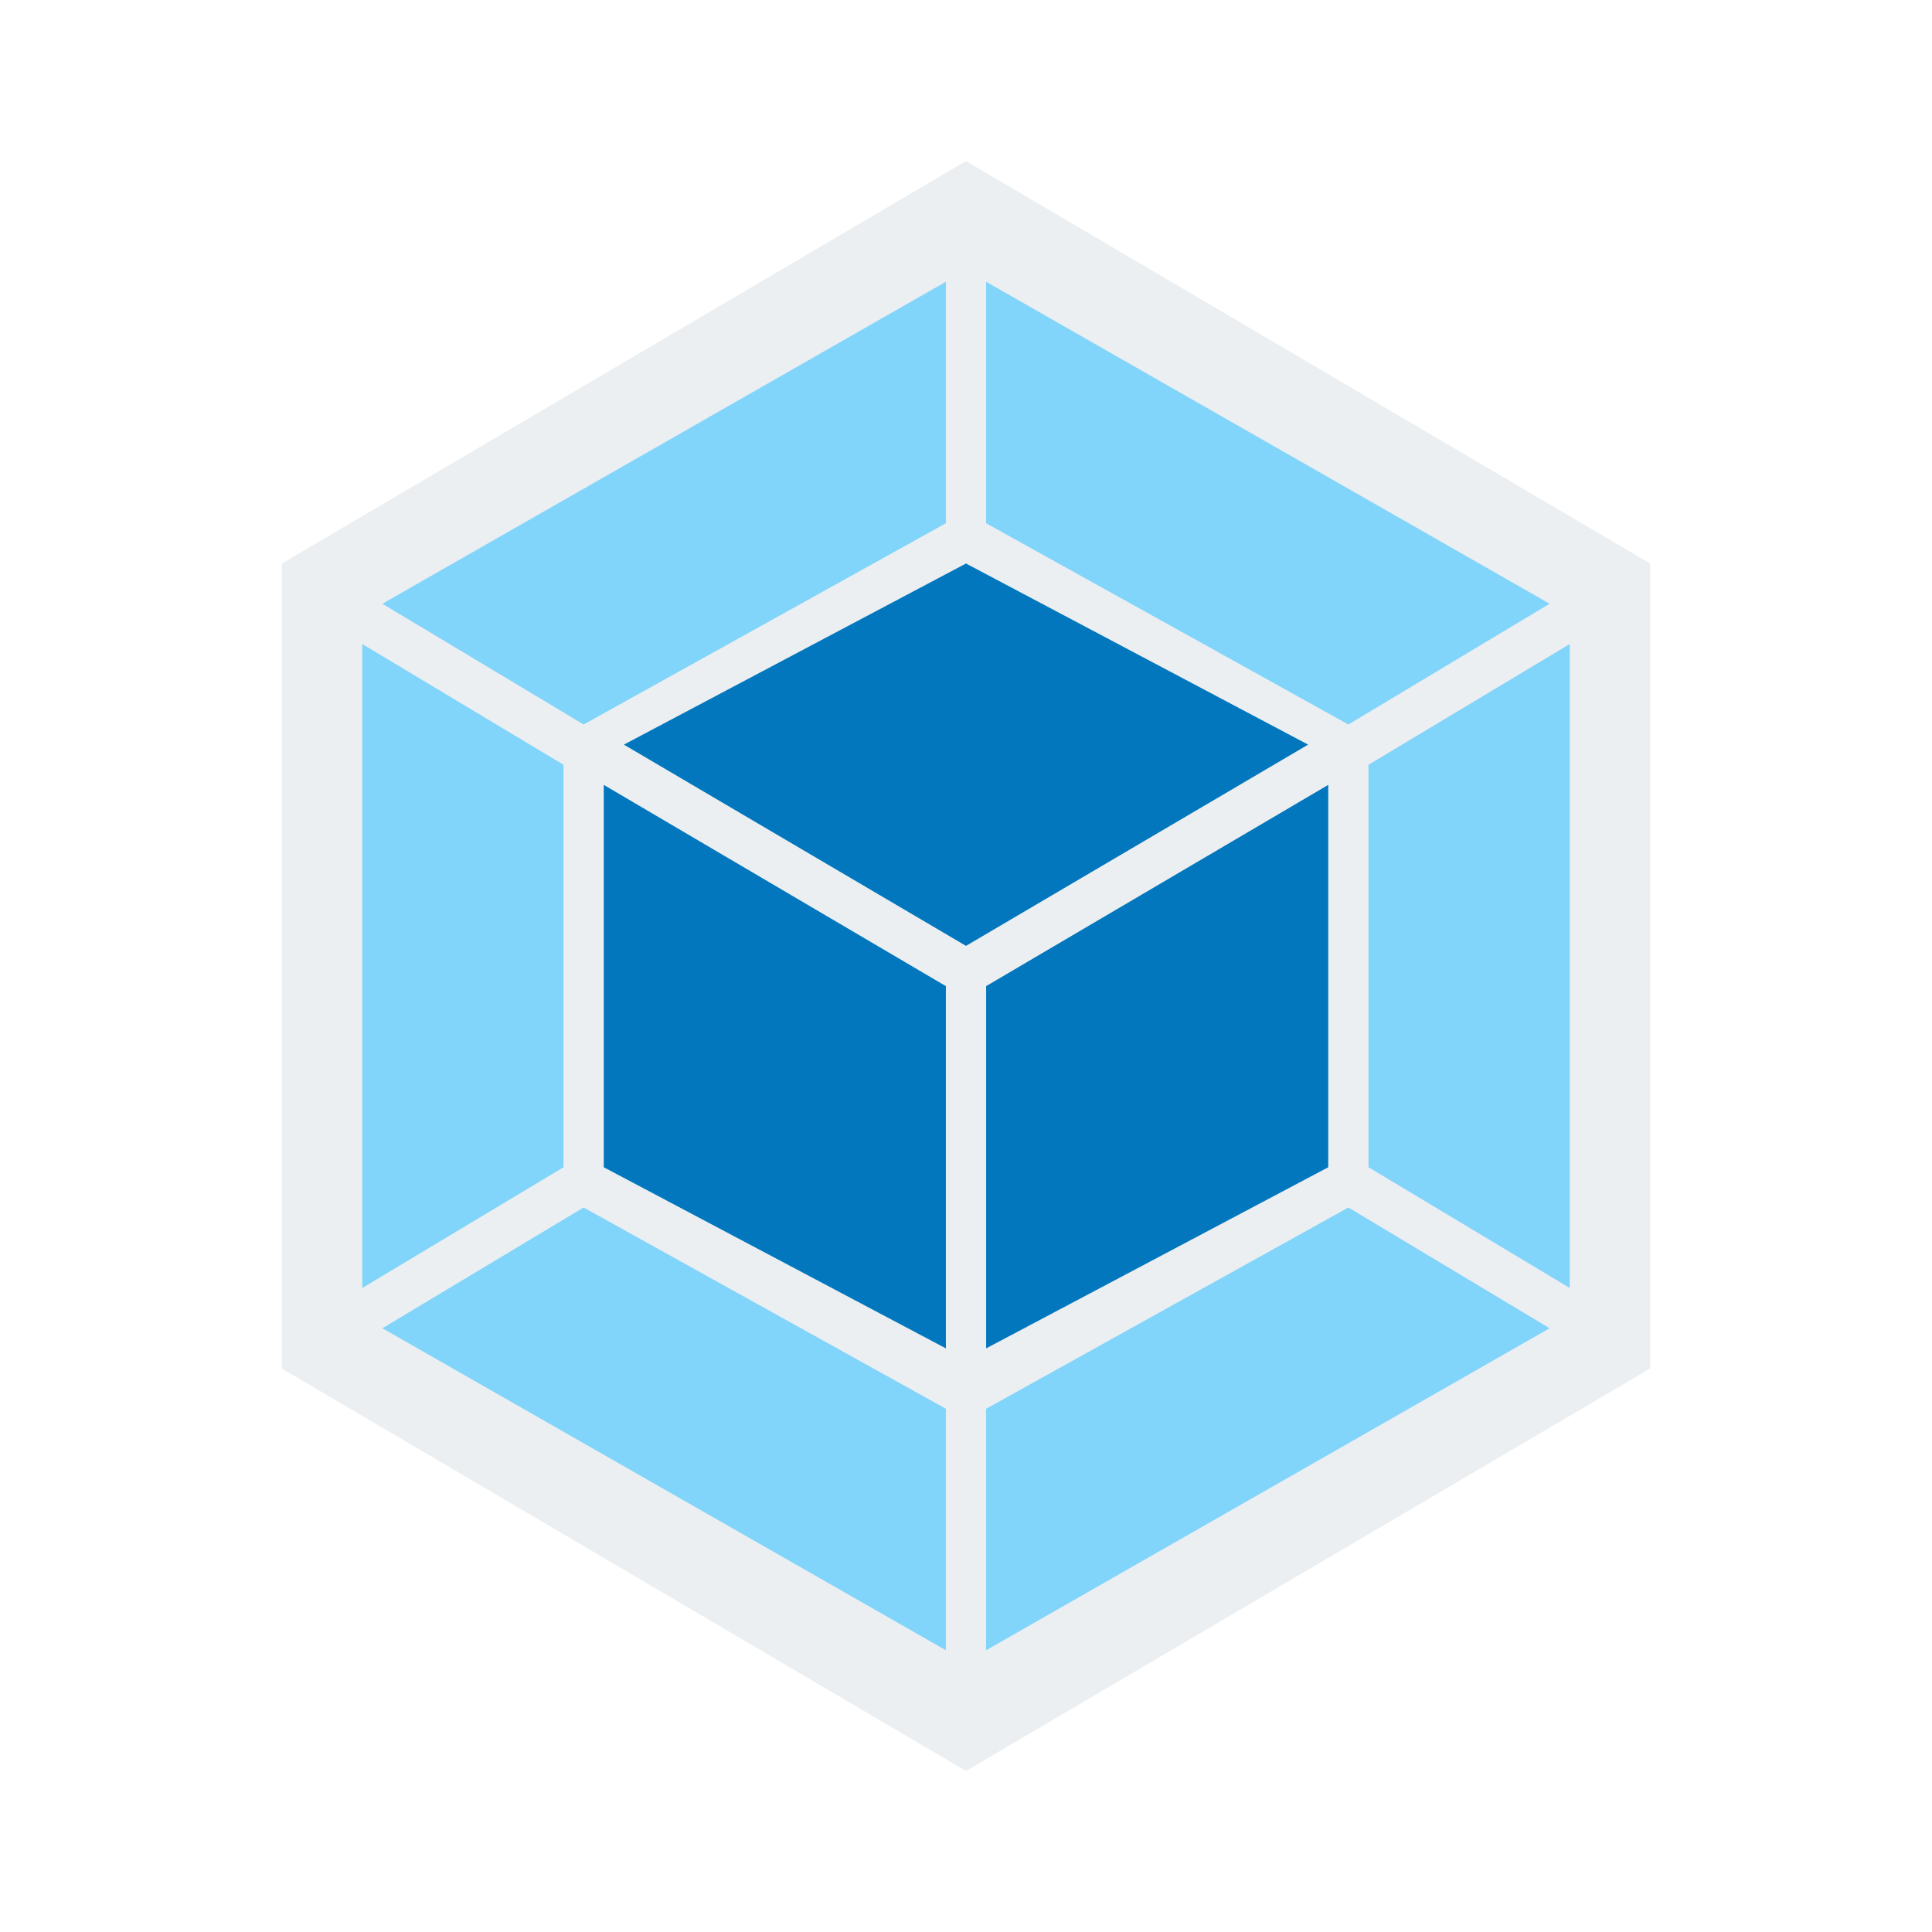
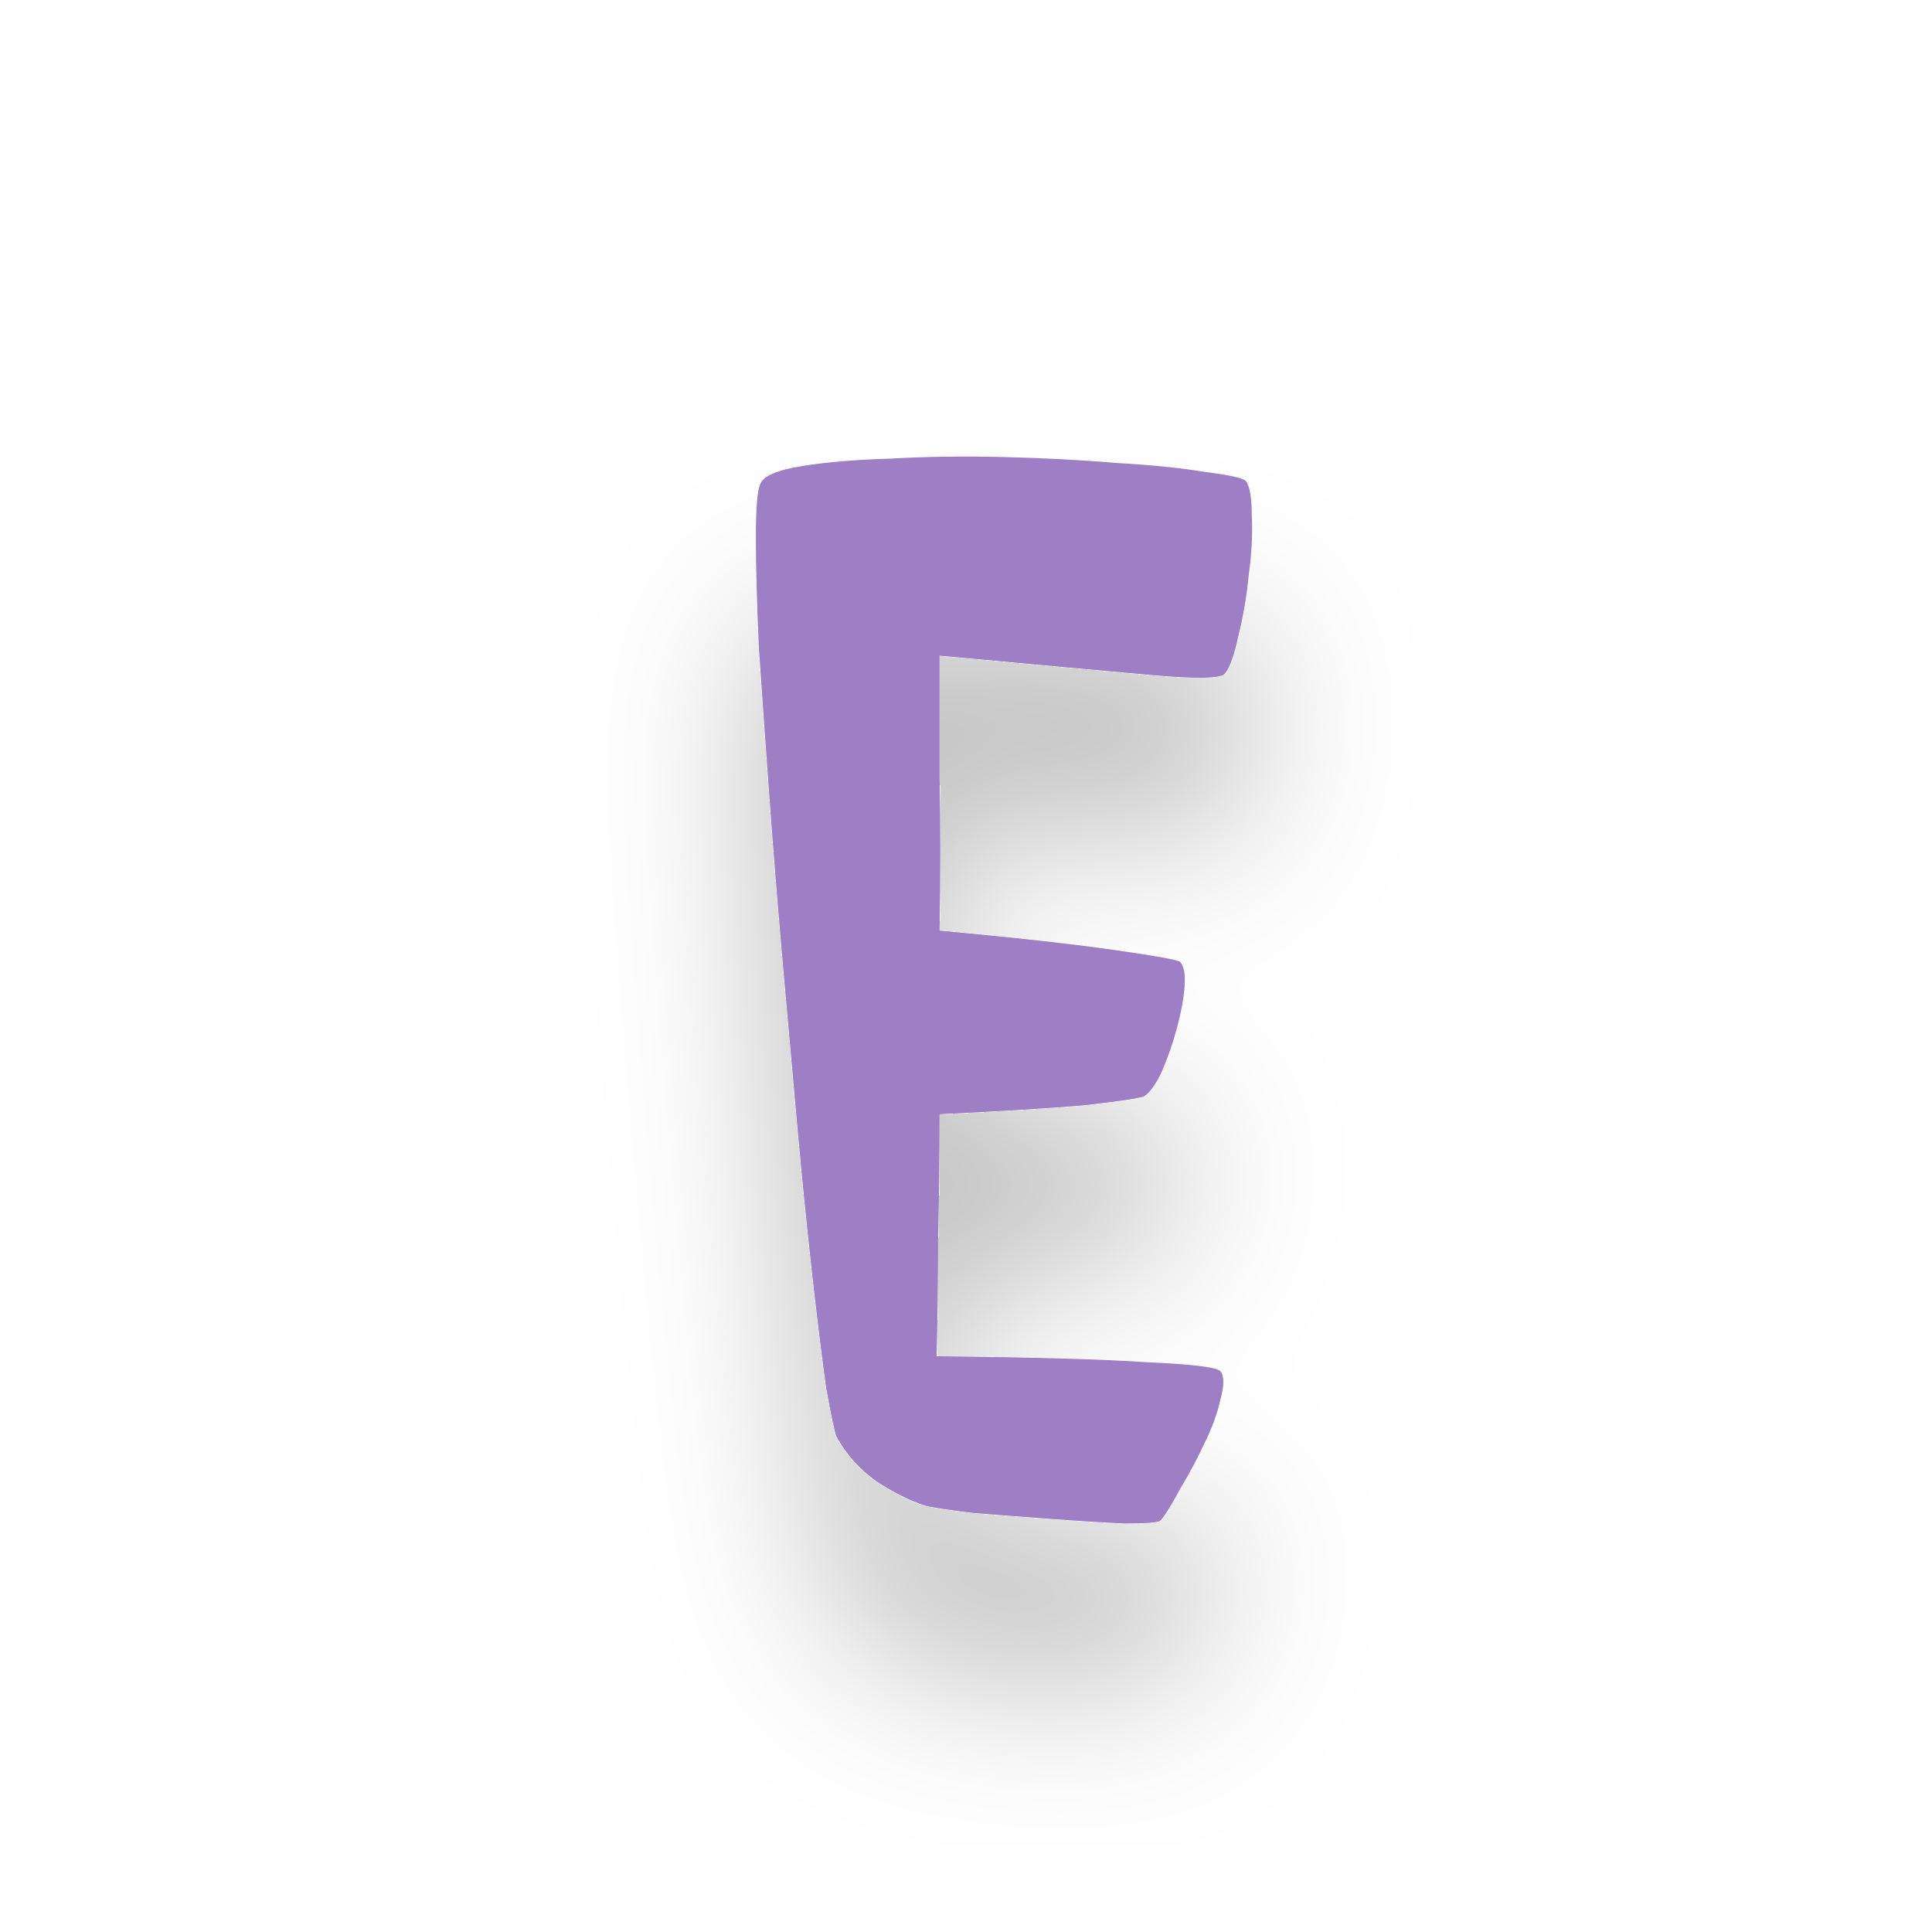
- <svg xmlns="http://www.w3.org/2000/svg" viewBox="0 0 48 48" width="48px" height="48px">
-   <polygon fill="#eceff1" points="24,4 7,14 7,34 24,44 41,34 41,14" />
-   <polygon fill="#0277bd" points="23.5,24.5 23.5,33.5 15,29 15,19.5" />
-   <polygon fill="#0277bd" points="24.5,24.5 24.5,33.5 33,29 33,19.5" />
-   <polygon fill="#0277bd" points="24,23.5 15.5,18.5 24,14 32.5,18.5" />
-   <g>
-     <polygon fill="#81d4fa" points="23.5,7 23.5,13 14.5,18 9.5,15" />
-     <polygon fill="#81d4fa" points="23.5,41 23.5,35 14.5,30 9.5,33" />
-     <polygon fill="#81d4fa" points="14,19 9,16 9,32 14,29" />
-     <polygon fill="#81d4fa" points="24.5,7 24.5,13 33.5,18 38.5,15" />
-     <polygon fill="#81d4fa" points="24.5,41 24.5,35 33.5,30 38.5,33" />
-     <polygon fill="#81d4fa" points="34,19 39,16 39,32 34,29" />
+ <svg xmlns="http://www.w3.org/2000/svg" width="48" height="48" viewBox="0 0 48 48" fill="none">
+   <g filter="url(#filter0_d_105_33)">
+     <path d="M30.432 16.736C30.333 16.86 29.727 16.872 28.613 16.773C27.5 16.674 25.744 16.514 23.344 16.291C23.344 17.107 23.344 18.109 23.344 19.297C23.369 20.484 23.369 21.759 23.344 23.119C25.199 23.292 26.646 23.453 27.686 23.602C28.725 23.75 29.269 23.849 29.318 23.898C29.417 23.997 29.454 24.208 29.43 24.529C29.405 24.826 29.343 25.16 29.244 25.531C29.145 25.902 29.021 26.261 28.873 26.607C28.725 26.929 28.576 27.139 28.428 27.238C28.304 27.288 27.809 27.362 26.943 27.461C26.102 27.535 24.902 27.609 23.344 27.684C23.344 28.747 23.331 29.799 23.307 30.838C23.307 31.877 23.294 32.829 23.27 33.695C25.669 33.72 27.413 33.77 28.502 33.844C29.615 33.893 30.221 33.967 30.32 34.066C30.419 34.19 30.419 34.425 30.32 34.772C30.246 35.118 30.11 35.489 29.912 35.885C29.739 36.256 29.541 36.627 29.318 36.998C29.12 37.369 28.96 37.629 28.836 37.777C28.787 37.827 28.49 37.852 27.945 37.852C27.401 37.827 26.795 37.79 26.127 37.74C25.459 37.691 24.816 37.641 24.197 37.592C23.579 37.518 23.171 37.456 22.973 37.406C22.602 37.283 22.206 37.085 21.785 36.812C21.365 36.516 21.031 36.145 20.783 35.699C20.734 35.575 20.647 35.167 20.523 34.475C20.424 33.757 20.313 32.854 20.189 31.766C20.066 30.677 19.942 29.453 19.818 28.092C19.695 26.731 19.571 25.346 19.447 23.936C19.324 22.525 19.212 21.14 19.113 19.779C19.014 18.419 18.928 17.194 18.854 16.105C18.804 14.992 18.779 14.077 18.779 13.359C18.779 12.617 18.816 12.172 18.891 12.023C18.965 11.825 19.311 11.677 19.93 11.578C20.548 11.479 21.29 11.417 22.156 11.393C23.022 11.343 23.95 11.331 24.939 11.355C25.954 11.38 26.894 11.43 27.76 11.504C28.626 11.553 29.355 11.628 29.949 11.727C30.543 11.801 30.877 11.875 30.951 11.949C31.05 12.073 31.1 12.357 31.1 12.803C31.124 13.248 31.1 13.743 31.025 14.287C30.976 14.807 30.889 15.314 30.766 15.809C30.667 16.279 30.555 16.588 30.432 16.736Z" fill="#9E7EC4" />
  </g>
+   <defs>
+     <filter id="filter0_d_105_33" x="14.779" y="11.318" width="20.357" height="34.533" filterUnits="userSpaceOnUse" color-interpolation-filters="sRGB">
+       <feFlood flood-opacity="0" result="BackgroundImageFix" />
+       <feColorMatrix in="SourceAlpha" type="matrix" values="0 0 0 0 0 0 0 0 0 0 0 0 0 0 0 0 0 0 127 0" result="hardAlpha" />
+       <feOffset dy="4" />
+       <feGaussianBlur stdDeviation="2" />
+       <feComposite in2="hardAlpha" operator="out" />
+       <feColorMatrix type="matrix" values="0 0 0 0 0 0 0 0 0 0 0 0 0 0 0 0 0 0 0.25 0" />
+       <feBlend mode="normal" in2="BackgroundImageFix" result="effect1_dropShadow_105_33" />
+       <feBlend mode="normal" in="SourceGraphic" in2="effect1_dropShadow_105_33" result="shape" />
+     </filter>
+   </defs>
</svg>
